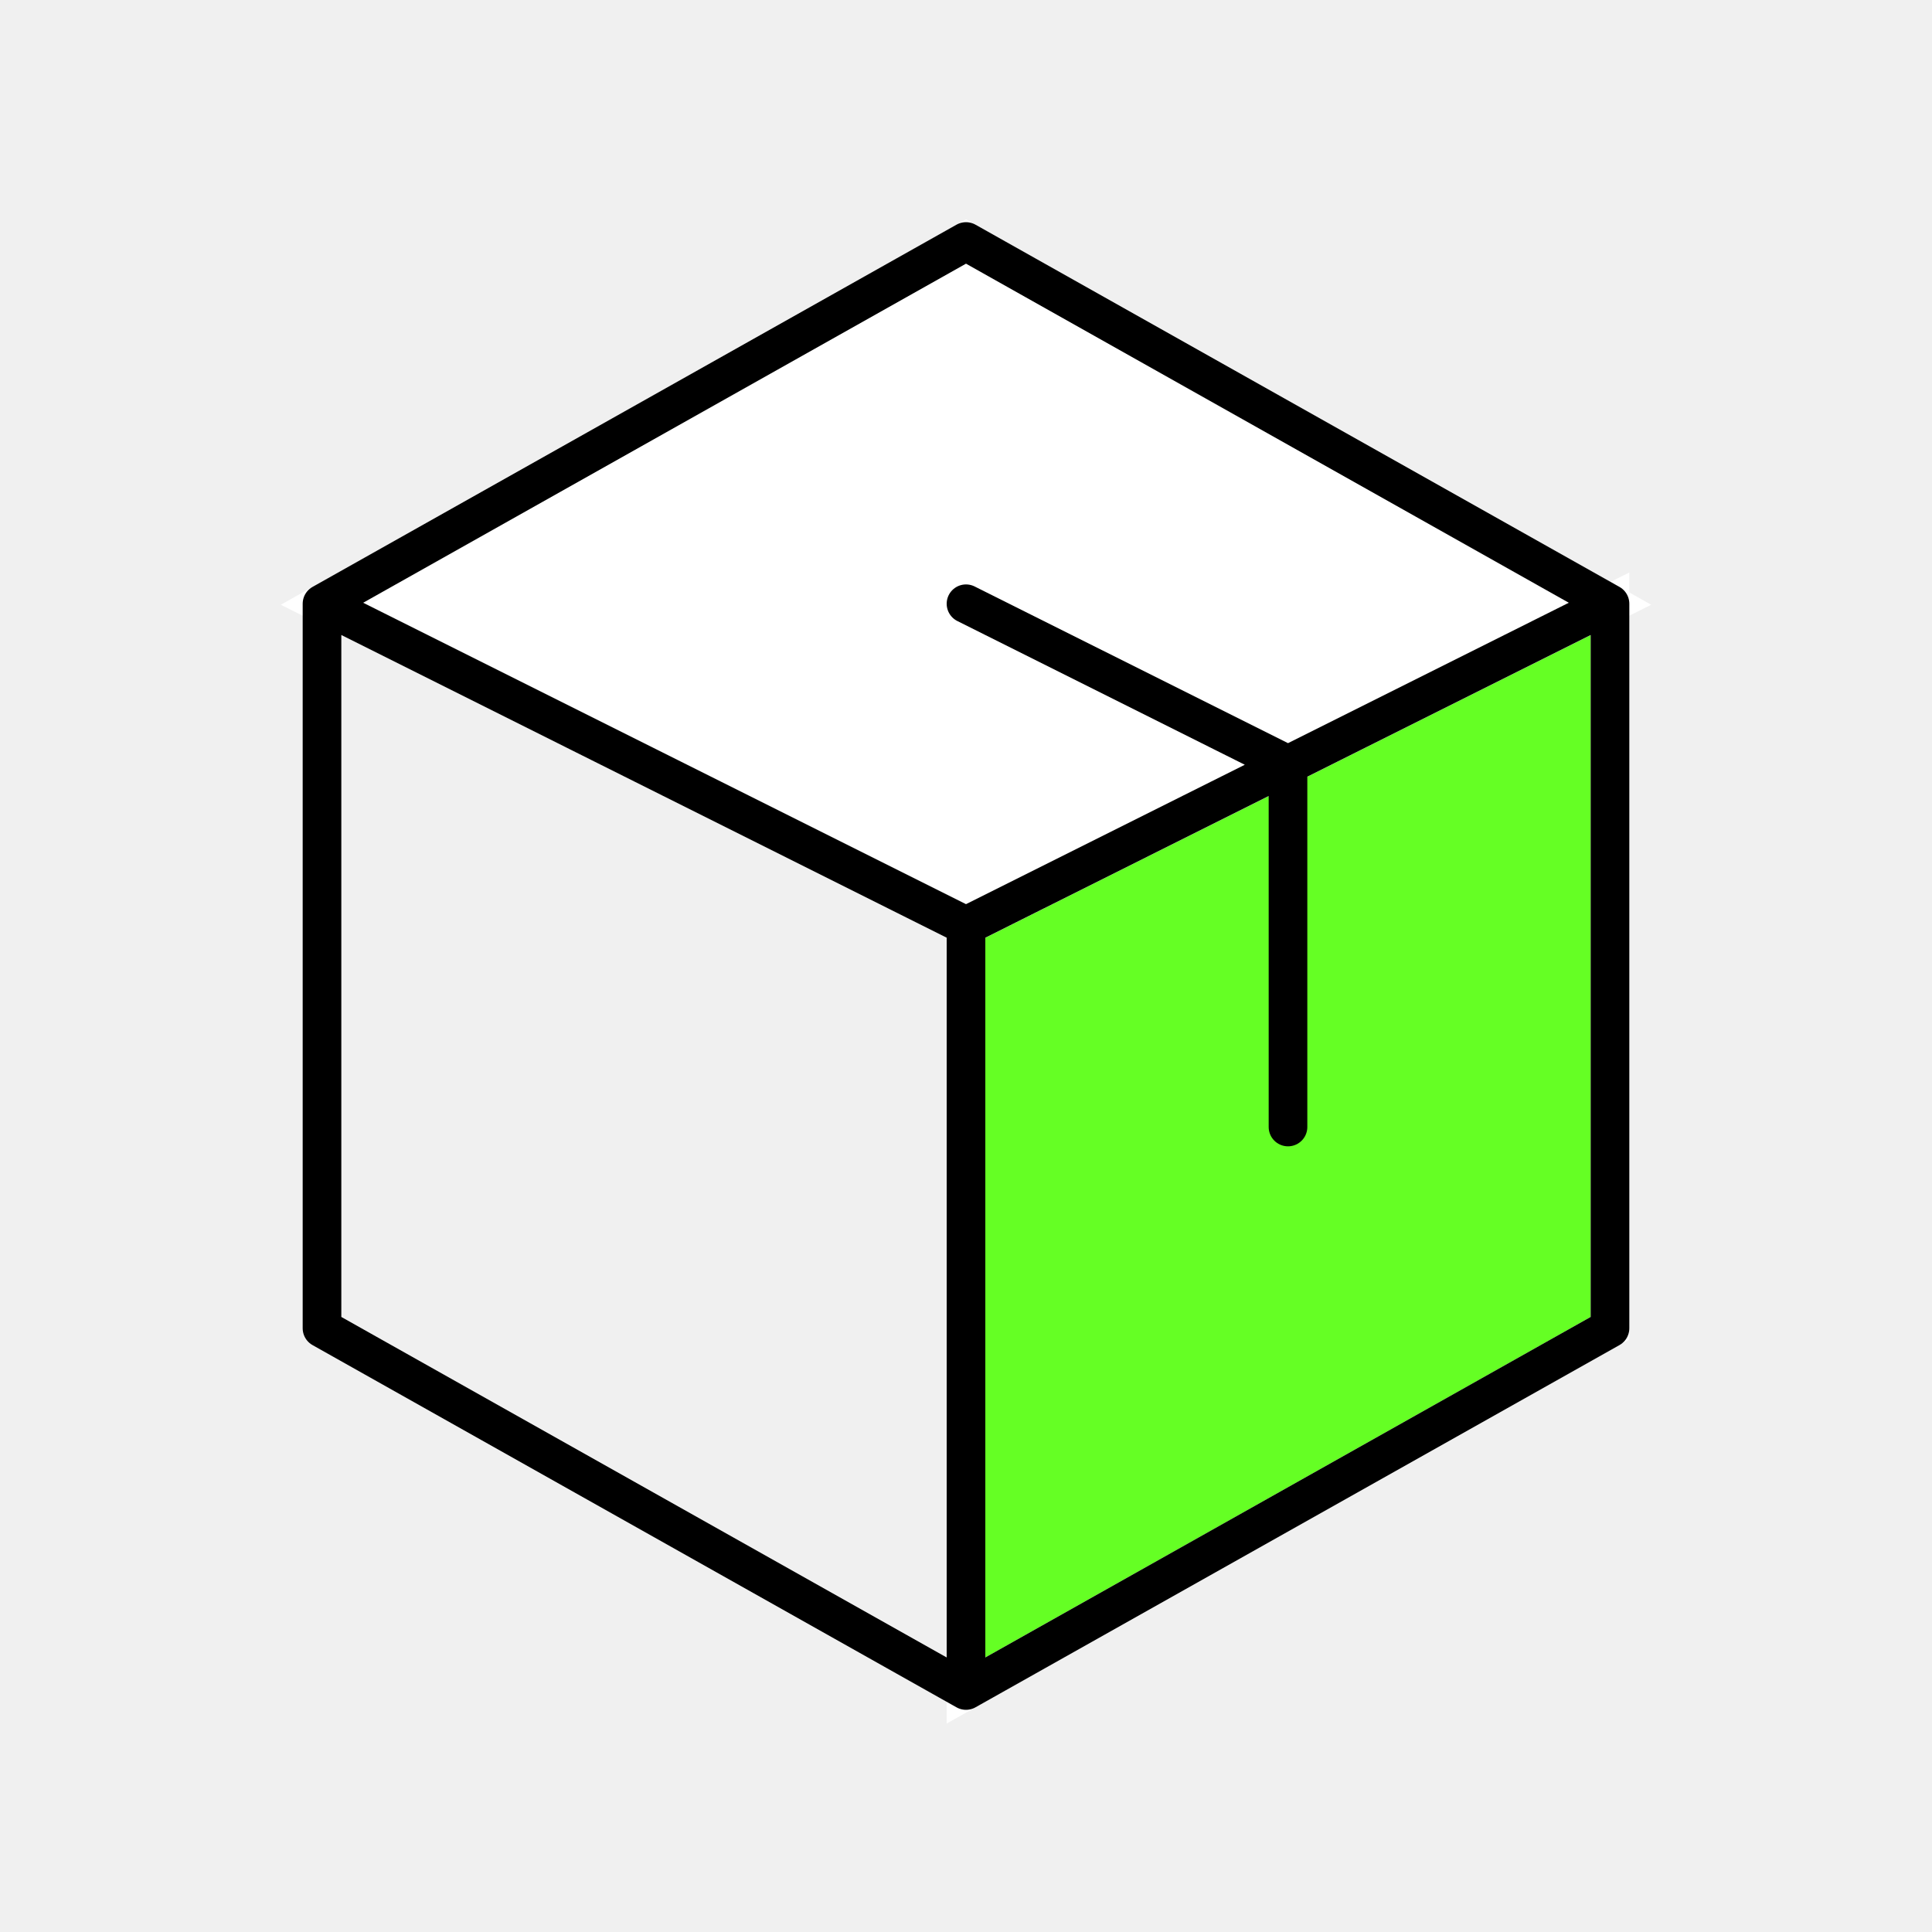
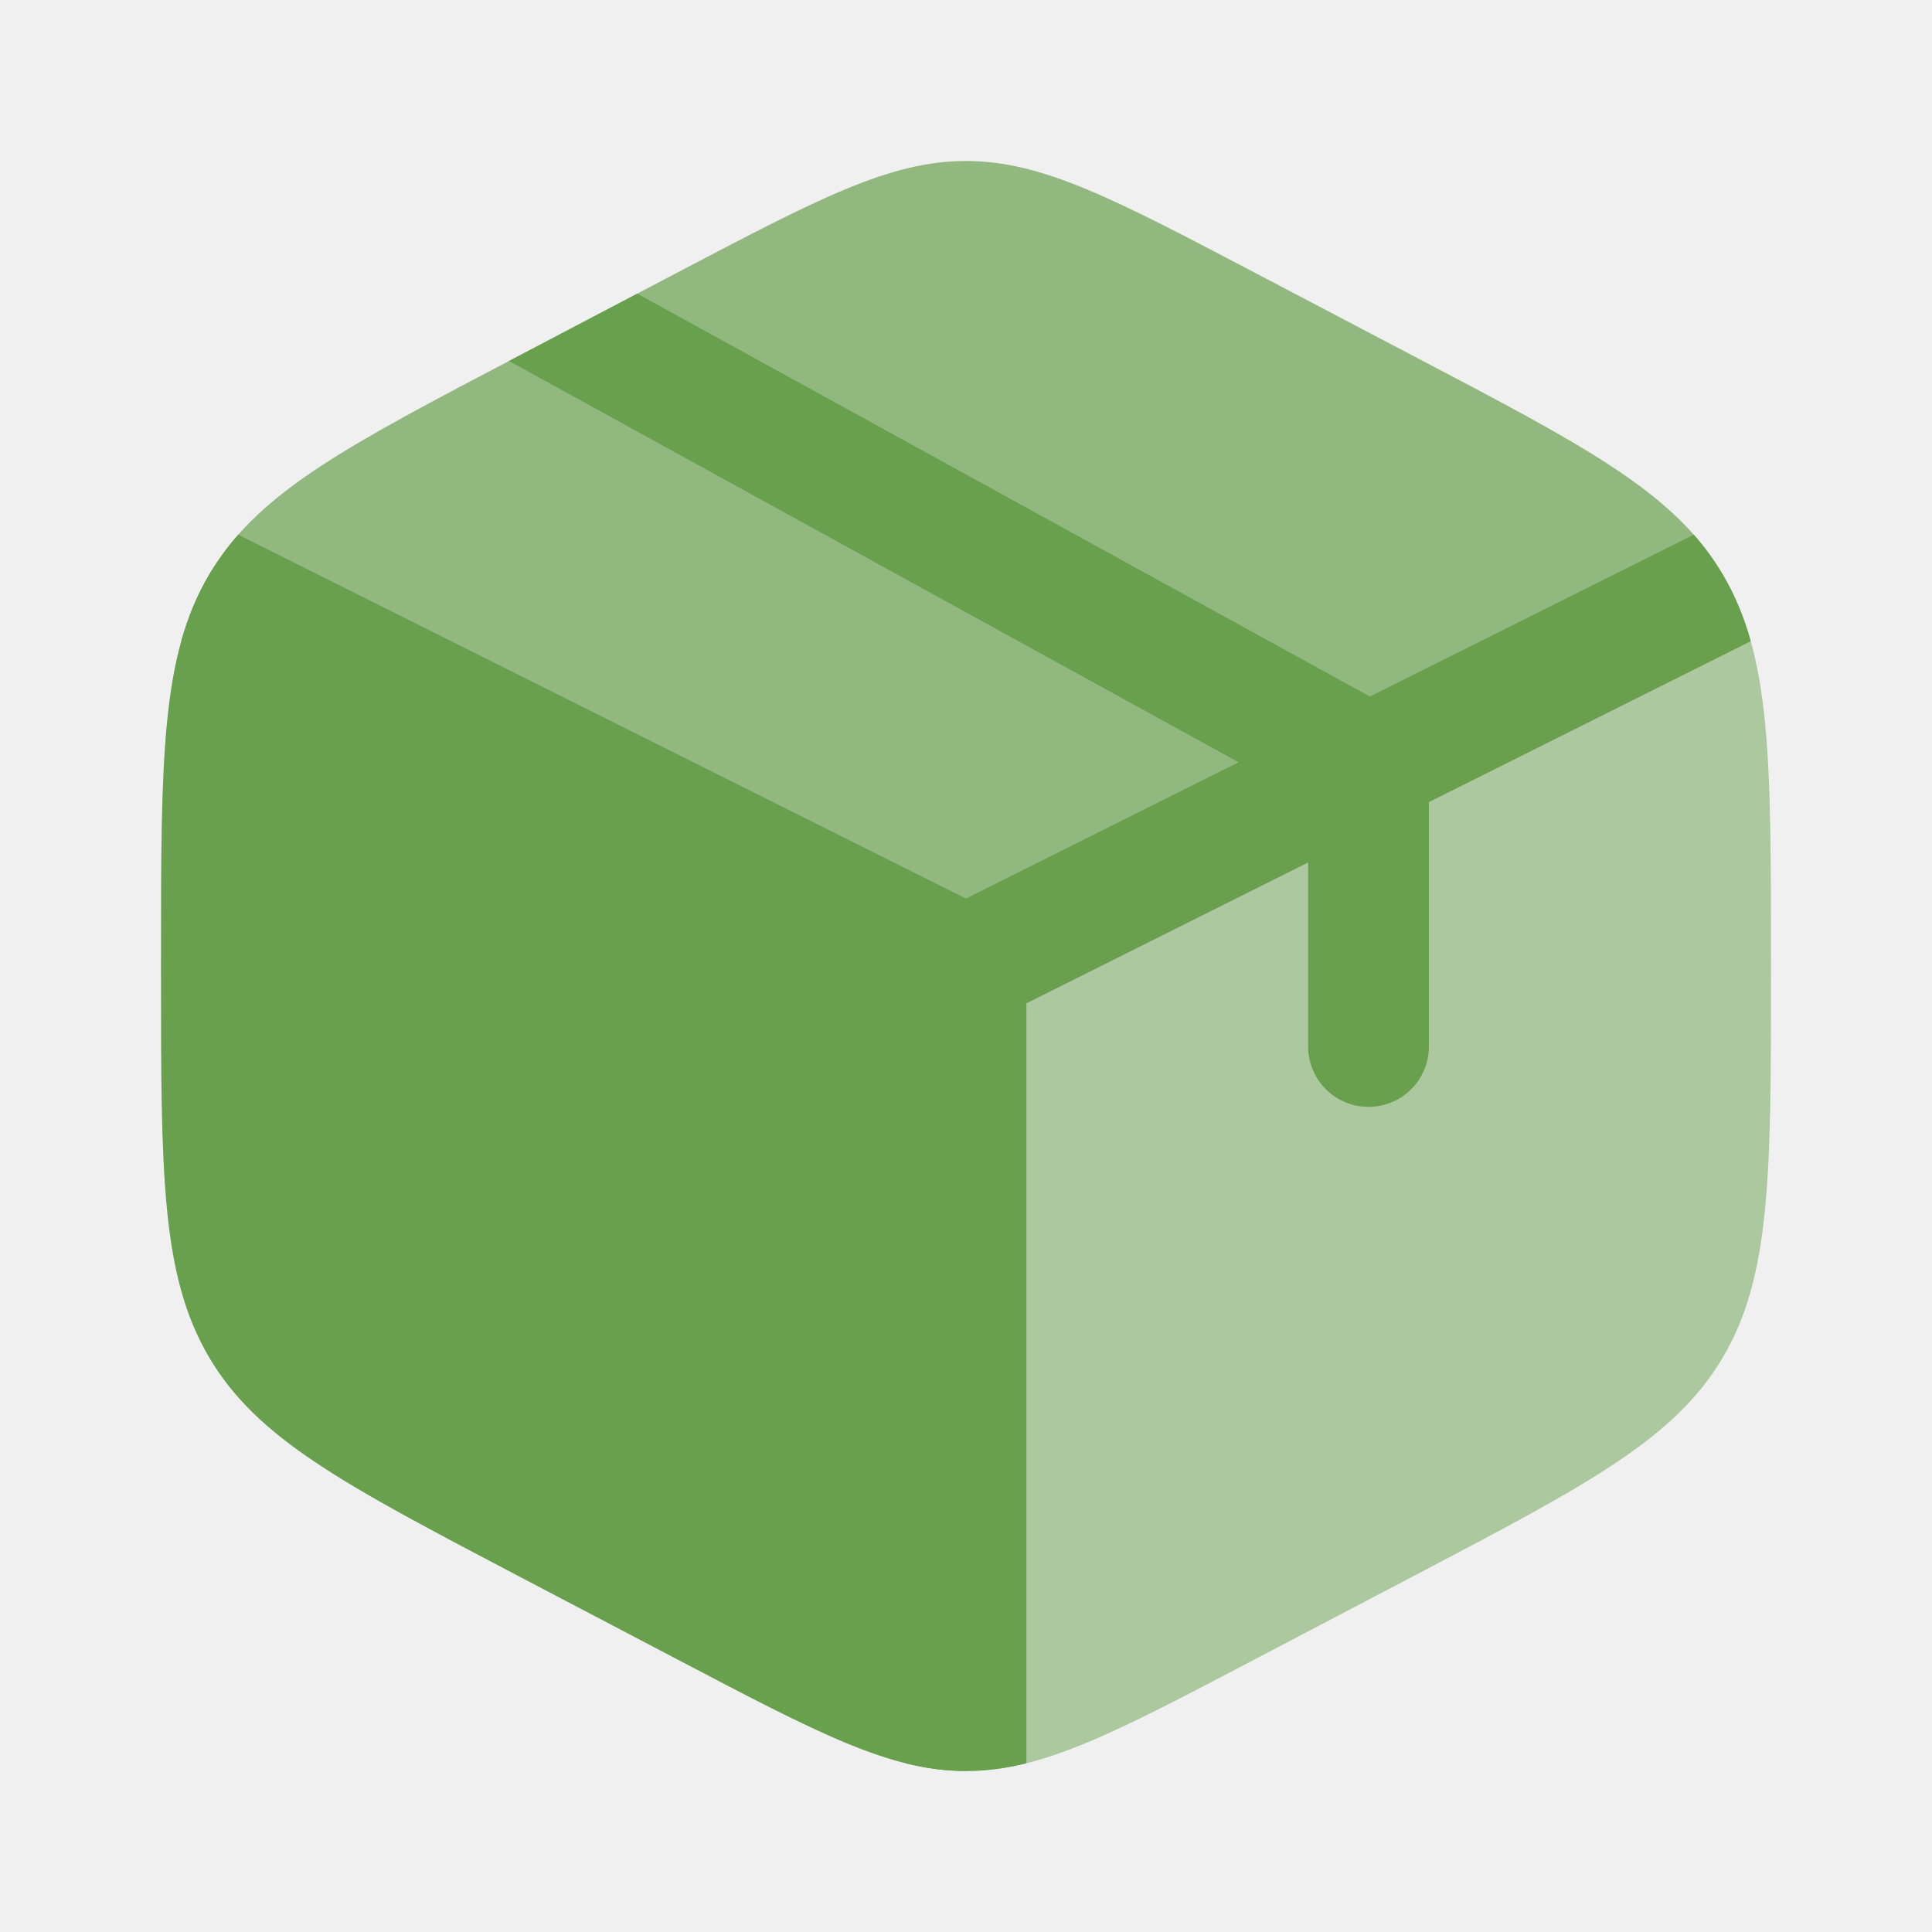
- <svg xmlns="http://www.w3.org/2000/svg" viewBox="0 0 24.00 24.00" id="package-alt" class="icon multi-color" fill="#ffffff" stroke="#ffffff">
+ <svg xmlns="http://www.w3.org/2000/svg" viewBox="0 0 24 24" fill="none" stroke="#000000" stroke-width="0">
  <g id="SVGRepo_bgCarrier" stroke-width="0" />
-   <g id="SVGRepo_tracerCarrier" stroke-linecap="round" stroke-linejoin="round" stroke="#CCCCCC" stroke-width="0.192" />
+   <g id="SVGRepo_tracerCarrier" stroke-linecap="round" stroke-linejoin="round" />
  <g id="SVGRepo_iconCarrier">
-     <polygon id="secondary-fill" points="20 7.5 20 16.5 12 21 12 11.5 20 7.5" style="fill: #65ff24; stroke-width:0.48;" />
-     <polygon id="tertiary-fill" points="20 7.5 12 11.5 4 7.5 12 3 20 7.5" style="fill: #ffffff; stroke-width:0.48;" />
-     <path id="primary-stroke" d="M12,11.5V21L4,16.5v-9ZM12,3,4,7.5l8,4,8-4Zm0,8.5V21l8-4.5v-9ZM16,14V9.5l-4-2" style="fill: none; stroke: #000000; stroke-linecap: round; stroke-linejoin: round; stroke-width:0.48;" />
+     <path d="M8.422 20.618C10.178 21.54 11.056 22 12 22V12L2.638 7.073C2.624 7.095 2.611 7.117 2.597 7.14C2 8.154 2 9.417 2 11.942V12.059C2 14.583 2 15.846 2.597 16.86C3.195 17.875 4.271 18.439 6.422 19.569L8.422 20.618Z" fill="#68A04E" />
+     <path opacity="0.7" d="M17.577 4.432L15.577 3.382C13.822 2.461 12.944 2 12 2C11.055 2 10.178 2.461 8.422 3.382L6.422 4.432C4.318 5.536 3.243 6.1 2.638 7.073L12 12L21.362 7.073C20.756 6.1 19.681 5.536 17.577 4.432Z" fill="#68A04E" />
+     <path opacity="0.5" d="M21.403 7.14C21.389 7.117 21.376 7.095 21.362 7.073L12 12V22C12.944 22 13.822 21.54 15.578 20.618L17.578 19.569C19.729 18.439 20.805 17.875 21.403 16.86C22 15.846 22 14.583 22 12.059V11.942C22 9.417 22 8.154 21.403 7.14Z" fill="#68A04E" />
+     <path d="M6.323 4.484C6.356 4.467 6.389 4.449 6.423 4.432L7.916 3.648L17.017 8.653L21.041 6.642C21.178 6.797 21.298 6.962 21.403 7.14C21.552 7.394 21.665 7.664 21.749 7.965L17.75 9.964V13C17.75 13.414 17.415 13.75 17 13.75C16.586 13.75 16.25 13.414 16.25 13V10.714L12.75 12.464V21.904C12.493 21.968 12.249 22 12 22C11.752 22 11.507 21.968 11.25 21.904V12.464L2.252 7.965C2.336 7.664 2.448 7.394 2.598 7.14C2.703 6.962 2.822 6.797 2.96 6.642L12 11.162L15.386 9.469L6.323 4.484Z" fill="#68A04E" />
  </g>
</svg>
